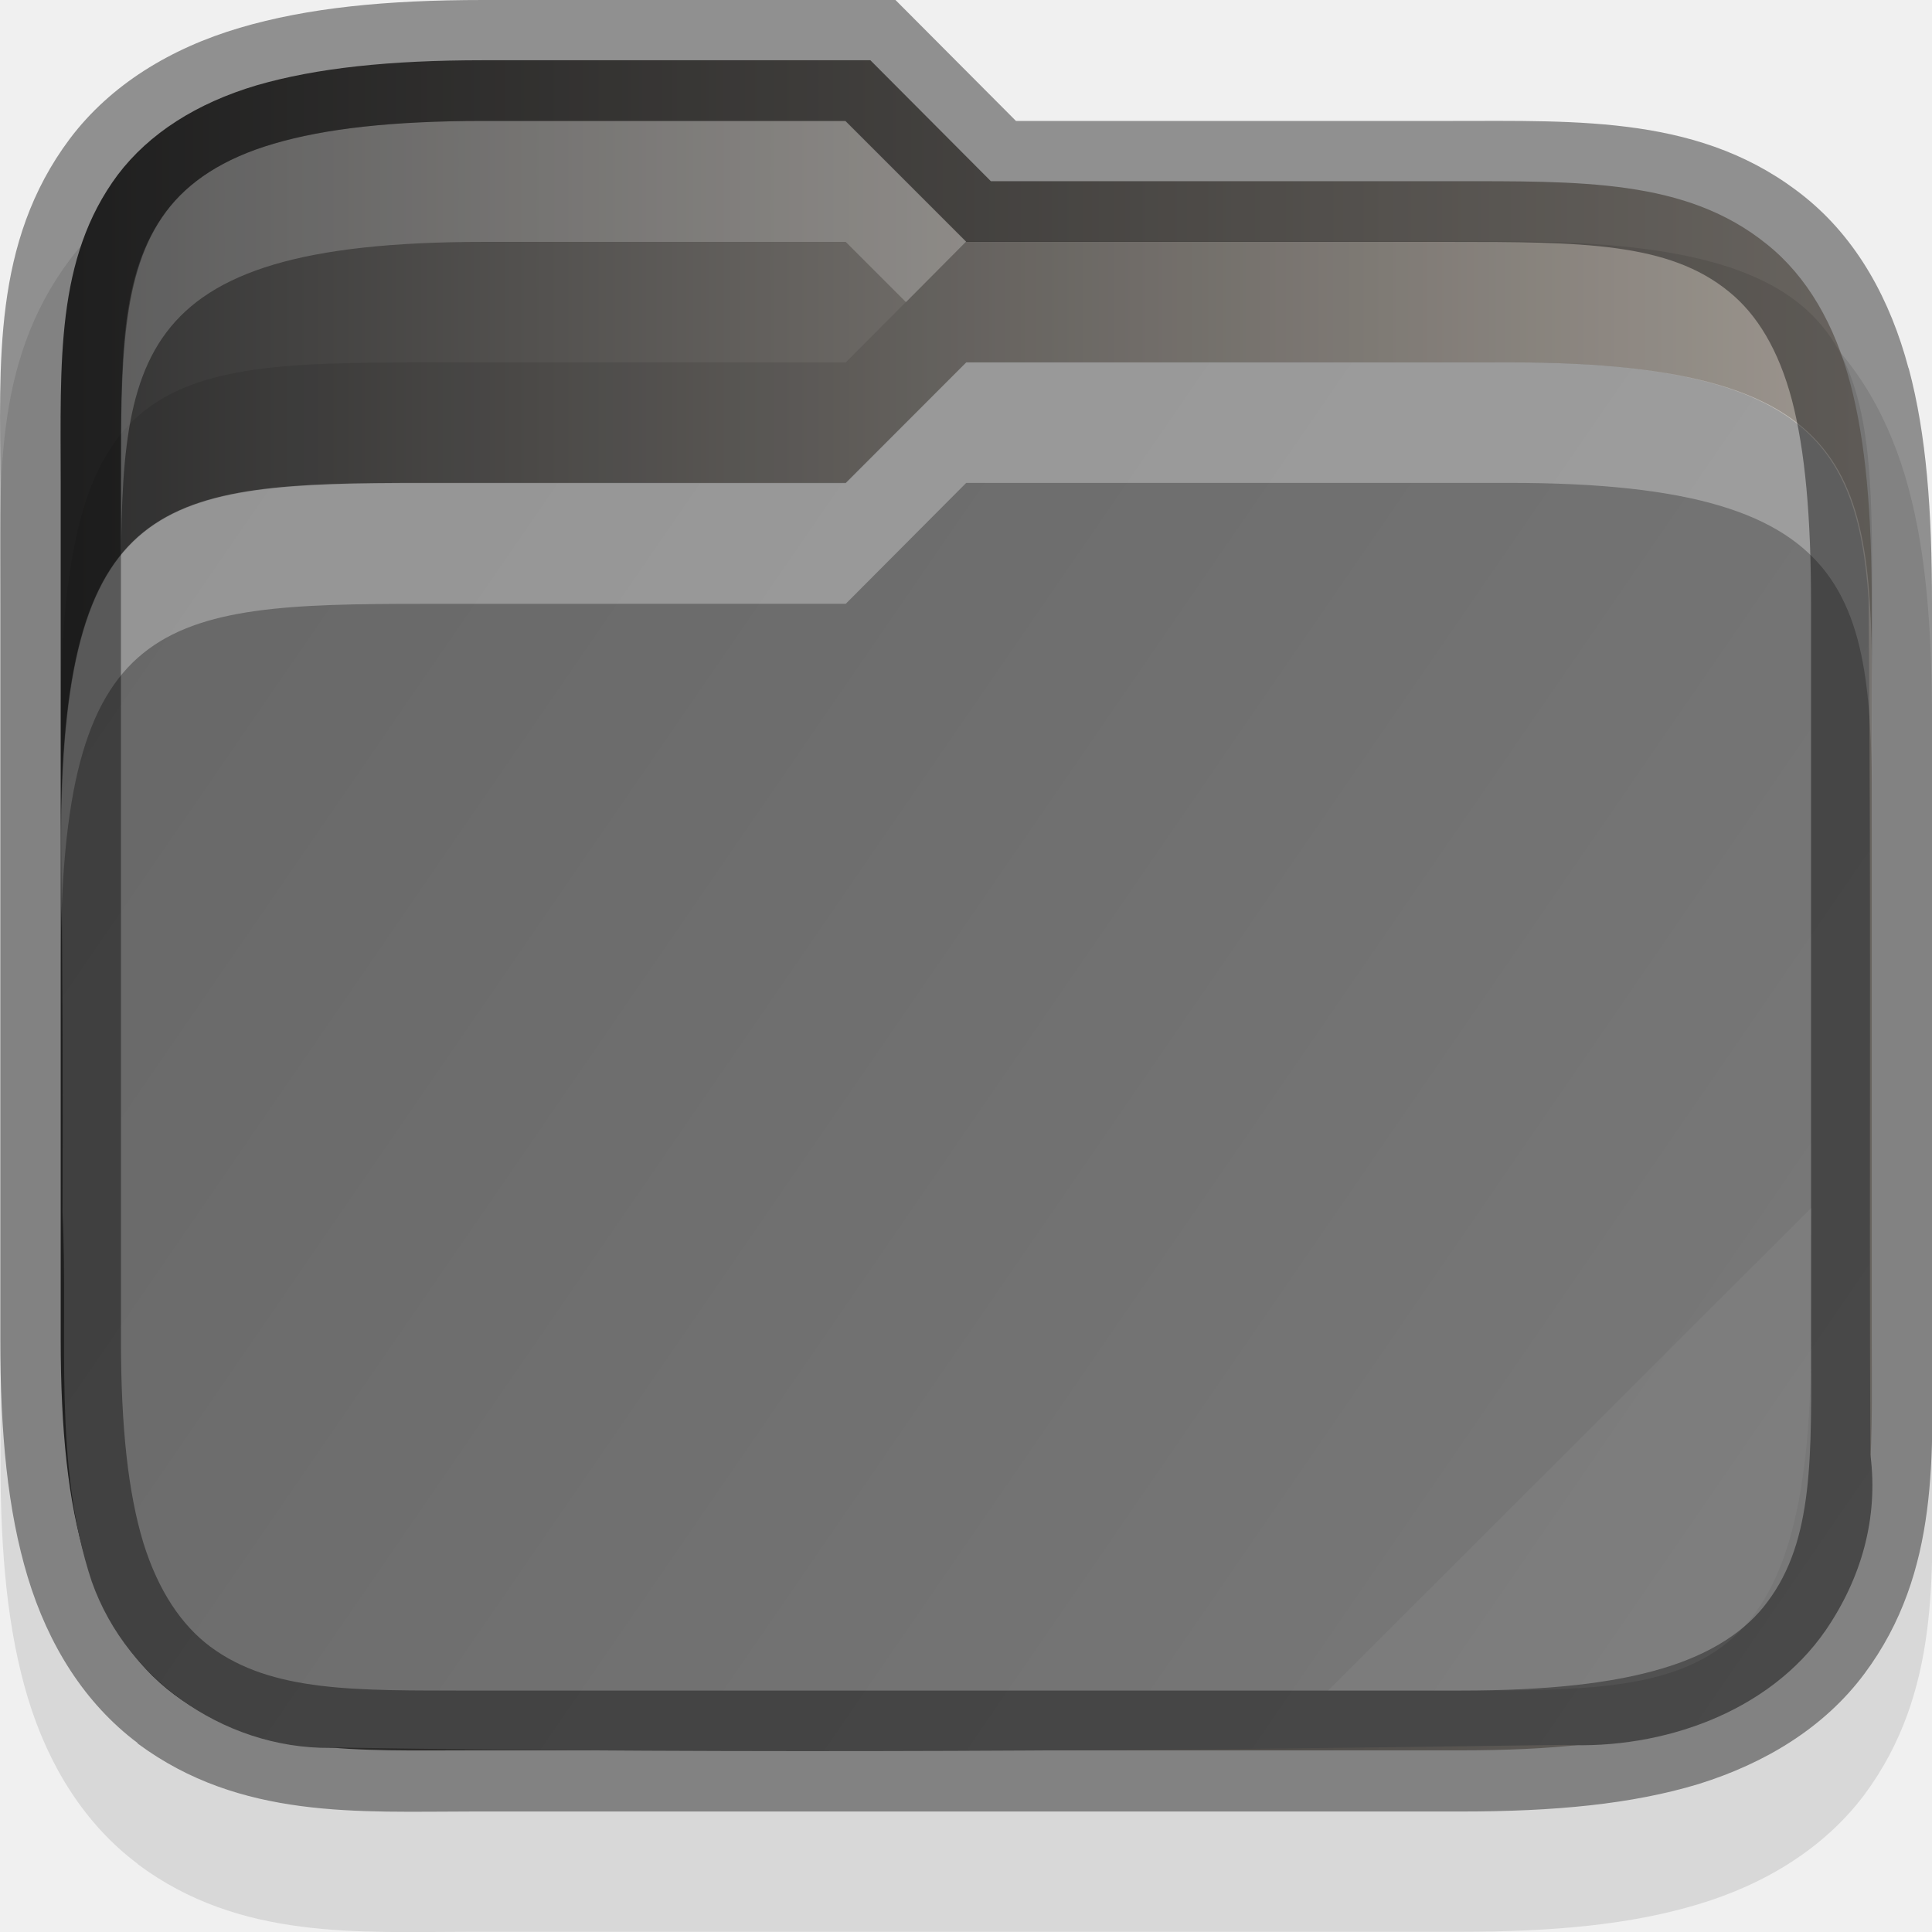
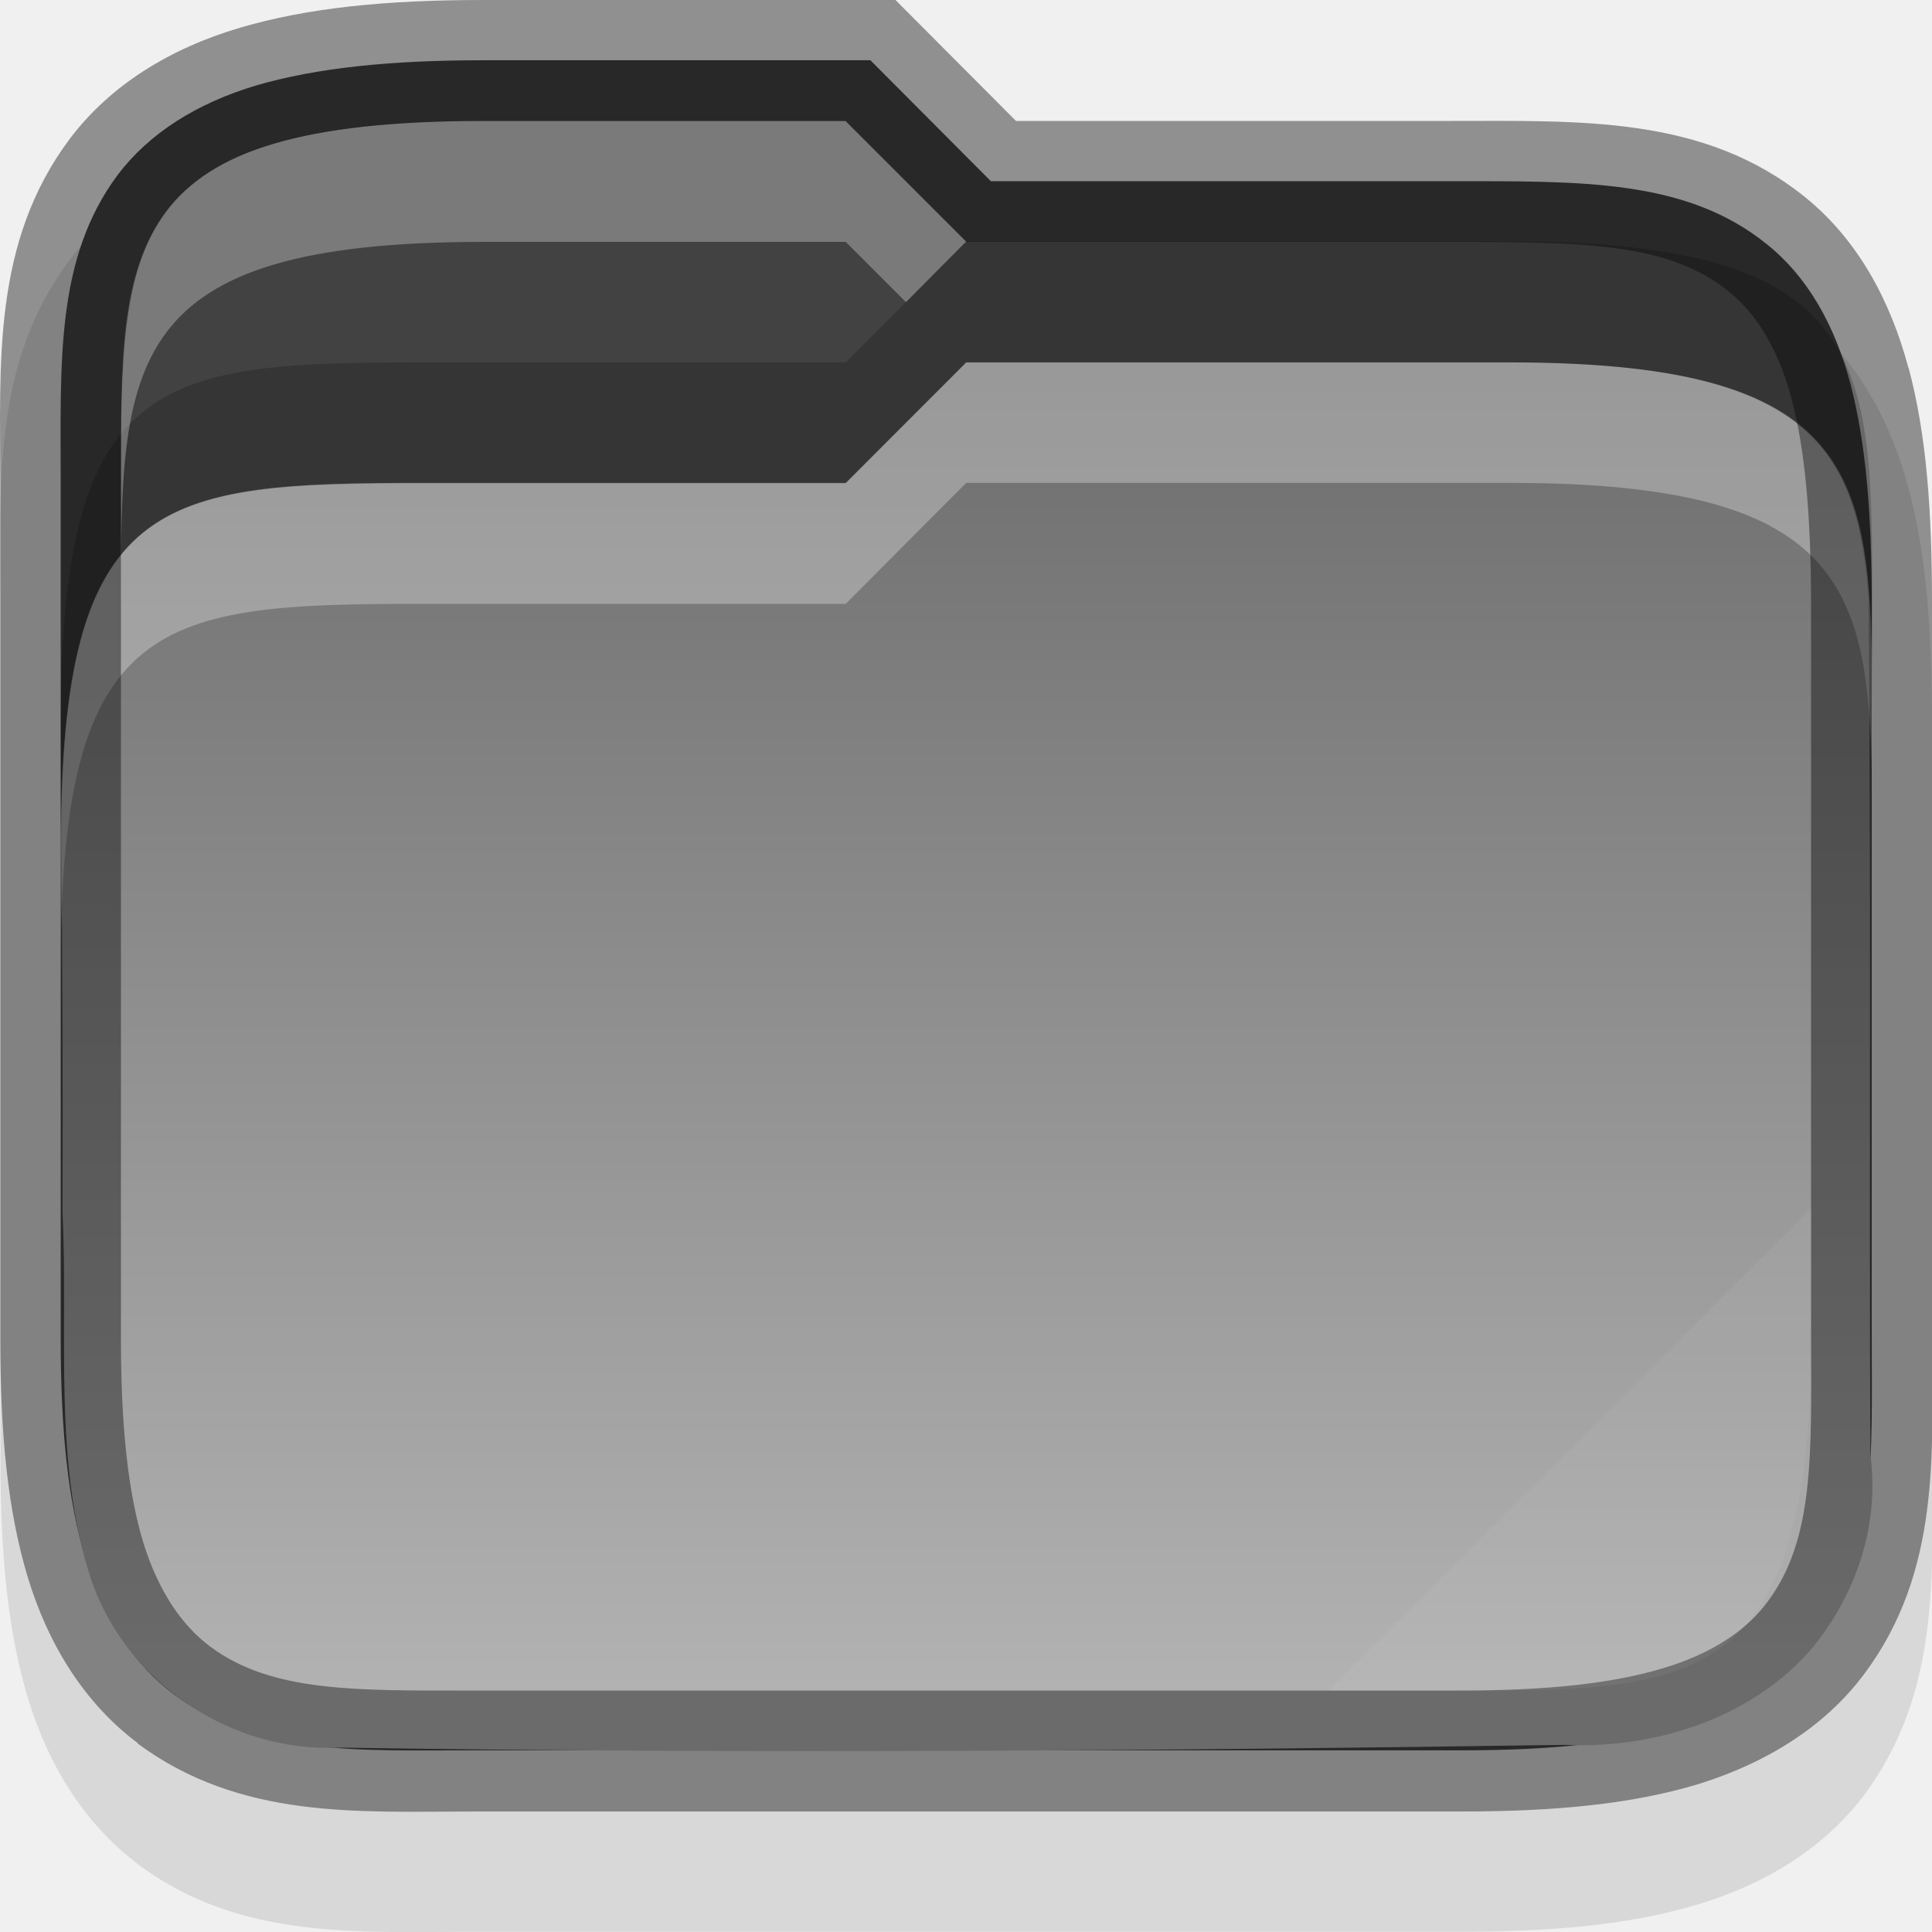
<svg xmlns="http://www.w3.org/2000/svg" xmlns:xlink="http://www.w3.org/1999/xlink" width="16" height="16" viewBox="0 0 4.233 4.233" version="1.1" id="svg1136">
  <defs id="defs1133">
-     <linearGradient xlink:href="#linearGradient1325" id="linearGradient1327" x1="0.001" y1="0.794" x2="4.234" y2="3.704" gradientUnits="userSpaceOnUse" />
+     <linearGradient xlink:href="#linearGradient1325" id="linearGradient1327" x1="2.117" y1="0.794" x2="2.117" y2="3.704" gradientUnits="userSpaceOnUse" />
    <linearGradient id="linearGradient1325">
-       <stop style="stop-color:#666666;stop-opacity:1;" offset="0" id="stop1321" />
-       <stop style="stop-color:#7a7a7a;stop-opacity:1" offset="1" id="stop1323" />
+       <stop style="stop-color:#6d6d6d;stop-opacity:1" offset="0" id="stop1321" />
+       <stop style="stop-color:#b2b2b2;stop-opacity:1" offset="1" id="stop1323" />
    </linearGradient>
-     <linearGradient id="linearGradient5495">
-       <stop style="stop-color:#333333;stop-opacity:1" offset="0" id="stop5491" />
-       <stop style="stop-color:#aea79f;stop-opacity:1" offset="1" id="stop5493" />
-     </linearGradient>
-     <linearGradient xlink:href="#linearGradient5495" id="linearGradient1122" x1="0.132" y1="1.984" x2="4.101" y2="1.984" gradientUnits="userSpaceOnUse" />
  </defs>
  <path d="m 1.059,0.265 c -0.213,0 -0.385,0.017 -0.534,0.061 -0.151,0.045 -0.283,0.125 -0.372,0.243 -0.171,0.228 -0.152,0.493 -0.152,0.754 v 1.876 c 0,0.207 0.016,0.375 0.06,0.521 0.045,0.149 0.125,0.277 0.241,0.364 v 5.292e-4 c 0.224,0.167 0.484,0.148 0.732,0.148 h 2.165 c 0.207,0 0.375,-0.016 0.521,-0.06 C 3.869,4.128 3.998,4.048 4.085,3.932 4.252,3.707 4.234,3.447 4.233,3.199 V 1.587 c 0,-0.204 -0.012,-0.37 -0.051,-0.516 L 4.182,1.071 C 4.142,0.922 4.07,0.79 3.955,0.697 3.733,0.517 3.464,0.529 3.175,0.529 H 2.226 L 1.962,0.265 Z" style="color:#000000;font-style:normal;font-variant:normal;font-weight:normal;font-stretch:normal;font-size:medium;line-height:normal;font-family:sans-serif;font-variant-ligatures:normal;font-variant-position:normal;font-variant-caps:normal;font-variant-numeric:normal;font-variant-alternates:normal;font-feature-settings:normal;text-indent:0;text-align:start;text-decoration:none;text-decoration-line:none;text-decoration-style:solid;text-decoration-color:#000000;letter-spacing:normal;word-spacing:normal;text-transform:none;writing-mode:lr-tb;direction:ltr;text-orientation:mixed;dominant-baseline:auto;baseline-shift:baseline;text-anchor:start;white-space:normal;shape-padding:0;clip-rule:nonzero;display:inline;overflow:visible;visibility:visible;opacity:0.1;isolation:auto;mix-blend-mode:normal;color-interpolation:sRGB;color-interpolation-filters:linearRGB;solid-color:#000000;solid-opacity:1;vector-effect:none;fill:#000000;fill-opacity:1;fill-rule:nonzero;stroke:none;stroke-width:0.265;stroke-linecap:butt;stroke-linejoin:miter;stroke-miterlimit:4;stroke-dasharray:none;stroke-dashoffset:0;stroke-opacity:1;marker:none;color-rendering:auto;image-rendering:auto;shape-rendering:auto;text-rendering:auto;enable-background:accumulate" id="path1102" />
-   <path d="m 1.059,0.132 c -0.206,0 -0.366,0.017 -0.497,0.055 C 0.431,0.226 0.327,0.292 0.258,0.383 0.121,0.567 0.133,0.794 0.133,1.058 v 1.876 c 0,0.2 0.016,0.356 0.055,0.483 0.039,0.128 0.104,0.229 0.194,0.296 0.18,0.134 0.401,0.122 0.653,0.122 h 2.165 c 0.2,0 0.356,-0.016 0.483,-0.055 C 3.81,3.743 3.912,3.678 3.979,3.588 4.113,3.408 4.101,3.187 4.101,2.934 V 1.323 c 0,-0.199 -0.013,-0.354 -0.047,-0.483 C 4.02,0.712 3.96,0.606 3.871,0.535 3.694,0.392 3.465,0.397 3.175,0.397 H 2.171 L 1.907,0.132 Z" style="color:#000000;font-style:normal;font-variant:normal;font-weight:normal;font-stretch:normal;font-size:medium;line-height:normal;font-family:sans-serif;font-variant-ligatures:normal;font-variant-position:normal;font-variant-caps:normal;font-variant-numeric:normal;font-variant-alternates:normal;font-feature-settings:normal;text-indent:0;text-align:start;text-decoration:none;text-decoration-line:none;text-decoration-style:solid;text-decoration-color:#000000;letter-spacing:normal;word-spacing:normal;text-transform:none;writing-mode:lr-tb;direction:ltr;text-orientation:mixed;dominant-baseline:auto;baseline-shift:baseline;text-anchor:start;white-space:normal;shape-padding:0;clip-rule:nonzero;display:inline;overflow:visible;visibility:visible;isolation:auto;mix-blend-mode:normal;color-interpolation:sRGB;color-interpolation-filters:linearRGB;solid-color:#000000;solid-opacity:1;vector-effect:none;fill:url(#linearGradient1122);fill-opacity:1.0;fill-rule:nonzero;stroke:none;stroke-width:0.265;stroke-linecap:butt;stroke-linejoin:miter;stroke-miterlimit:4;stroke-dasharray:none;stroke-dashoffset:0;stroke-opacity:1;marker:none;color-rendering:auto;image-rendering:auto;shape-rendering:auto;text-rendering:auto;enable-background:accumulate" id="path2716" />
+   <path d="m 1.059,0.132 c -0.206,0 -0.366,0.017 -0.497,0.055 C 0.431,0.226 0.327,0.292 0.258,0.383 0.121,0.567 0.133,0.794 0.133,1.058 v 1.876 c 0,0.2 0.016,0.356 0.055,0.483 0.039,0.128 0.104,0.229 0.194,0.296 0.18,0.134 0.401,0.122 0.653,0.122 h 2.165 c 0.2,0 0.356,-0.016 0.483,-0.055 C 3.81,3.743 3.912,3.678 3.979,3.588 4.113,3.408 4.101,3.187 4.101,2.934 V 1.323 c 0,-0.199 -0.013,-0.354 -0.047,-0.483 C 4.02,0.712 3.96,0.606 3.871,0.535 3.694,0.392 3.465,0.397 3.175,0.397 H 2.171 L 1.907,0.132 Z" style="color:#000000;font-style:normal;font-variant:normal;font-weight:normal;font-stretch:normal;font-size:medium;line-height:normal;font-family:sans-serif;font-variant-ligatures:normal;font-variant-position:normal;font-variant-caps:normal;font-variant-numeric:normal;font-variant-alternates:normal;font-feature-settings:normal;text-indent:0;text-align:start;text-decoration:none;text-decoration-line:none;text-decoration-style:solid;text-decoration-color:#000000;letter-spacing:normal;word-spacing:normal;text-transform:none;writing-mode:lr-tb;direction:ltr;text-orientation:mixed;dominant-baseline:auto;baseline-shift:baseline;text-anchor:start;white-space:normal;shape-padding:0;clip-rule:nonzero;display:inline;overflow:visible;visibility:visible;isolation:auto;mix-blend-mode:normal;color-interpolation:sRGB;color-interpolation-filters:linearRGB;solid-color:#000000;solid-opacity:1;vector-effect:none;fill:#424242;fill-opacity:1;fill-rule:nonzero;stroke:none;stroke-width:0.265;stroke-linecap:butt;stroke-linejoin:miter;stroke-miterlimit:4;stroke-dasharray:none;stroke-dashoffset:0;stroke-opacity:1;marker:none;color-rendering:auto;image-rendering:auto;shape-rendering:auto;text-rendering:auto;enable-background:accumulate" id="path2716" />
  <path d="M 2.117,0.794 1.853,1.058 H 0.927 c -0.574,0 -0.791,0.025 -0.793,0.783 0.003,0.272 0.004,0.544 0.003,0.816 0.013,0.269 -0.022,0.549 0.064,0.808 0.079,0.224 0.307,0.376 0.545,0.364 C 1.639,3.843 2.534,3.836 3.428,3.823 3.642,3.833 3.876,3.752 4,3.572 4.078,3.458 4.116,3.326 4.098,3.187 4.095,2.562 4.1,1.936 4.094,1.311 4.07,0.968 3.947,0.794 3.308,0.794 Z" style="color:#000000;display:inline;overflow:visible;visibility:visible;fill:url(#linearGradient1327);fill-opacity:1;fill-rule:nonzero;stroke:none;stroke-width:0.265;marker:none;enable-background:accumulate" id="path2991" />
  <path d="M 2.117,0.794 1.853,1.058 H 0.927 c -0.577,0 -0.794,0.024 -0.794,0.794 v 0.265 c 0,-0.77 0.217,-0.794 0.794,-0.794 H 1.853 L 2.117,1.058 h 1.191 c 0.794,0 0.794,0.265 0.794,0.794 V 1.588 c 0,-0.529 0,-0.794 -0.794,-0.794 z" style="color:#000000;display:inline;overflow:visible;visibility:visible;opacity:0.3;fill:#ffffff;fill-opacity:1;fill-rule:nonzero;stroke:none;stroke-width:0.265;marker:none;enable-background:accumulate" id="path2302" />
-   <path d="M 2.117,0.529 1.853,0.794 H 0.927 c -0.577,0 -0.794,0.024 -0.794,0.794 v 0.265 c 0,-0.77 0.217,-0.794 0.794,-0.794 H 1.853 L 2.117,0.794 h 1.191 c 0.794,0 0.794,0.265 0.794,0.794 V 1.323 c 0,-0.529 0,-0.794 -0.794,-0.794 z" style="color:#000000;display:inline;overflow:visible;visibility:visible;opacity:0.1;fill:#000000;fill-opacity:1;fill-rule:nonzero;stroke:none;stroke-width:0.265;marker:none;enable-background:accumulate" id="path2182" />
-   <path d="m 1.059,0.265 c -0.794,0 -0.794,0.265 -0.794,0.794 v 0.265 c 0,-0.529 0,-0.794 0.794,-0.794 h 0.794 L 1.985,0.662 2.117,0.529 1.853,0.265 Z" style="color:#000000;display:inline;overflow:visible;visibility:visible;opacity:0.2;fill:#ffffff;fill-opacity:1;fill-rule:nonzero;stroke:none;stroke-width:0.265;marker:none;enable-background:accumulate" id="path2062" />
+   <path d="M 2.117,0.529 1.853,0.794 H 0.927 c -0.577,0 -0.794,0.024 -0.794,0.794 v 0.265 c 0,-0.77 0.217,-0.794 0.794,-0.794 H 1.853 L 2.117,0.794 h 1.191 c 0.794,0 0.794,0.265 0.794,0.794 V 1.323 c 0,-0.529 0,-0.794 -0.794,-0.794 z" style="color:#000000;display:inline;overflow:visible;visibility:visible;opacity:0.2;fill:#000000;fill-opacity:1;fill-rule:nonzero;stroke:none;stroke-width:0.265;marker:none;enable-background:accumulate" id="path2182" />
+   <path d="m 1.059,0.265 c -0.794,0 -0.794,0.265 -0.794,0.794 v 0.265 c 0,-0.529 0,-0.794 0.794,-0.794 h 0.794 L 1.985,0.662 2.117,0.529 1.853,0.265 Z" style="color:#000000;display:inline;overflow:visible;visibility:visible;opacity:0.3;fill:#ffffff;fill-opacity:1;fill-rule:nonzero;stroke:none;stroke-width:0.265;marker:none;enable-background:accumulate" id="path2062" />
  <path d="M 1.059,0 C 0.846,0 0.674,0.017 0.525,0.061 0.373,0.106 0.242,0.186 0.153,0.304 -0.018,0.532 6.3539809e-4,0.798 6.3539809e-4,1.058 v 1.876 c 0,0.207 0.016,0.375 0.06,0.521 0.045,0.149 0.125,0.277 0.241,0.364 V 3.82 C 0.527,3.987 0.786,3.969 1.035,3.969 h 2.165 c 0.207,0 0.375,-0.016 0.521,-0.06 C 3.869,3.863 3.998,3.784 4.085,3.667 4.252,3.443 4.234,3.183 4.233,2.934 V 1.323 c 0,-0.204 -0.012,-0.37 -0.051,-0.516 l -5.29e-4,-5.2916e-4 C 4.142,0.658 4.07,0.525 3.955,0.432 3.733,0.253 3.464,0.265 3.175,0.265 H 2.226 L 1.962,0 Z m 0,0.265 h 0.793 l 0.265,0.265 h 1.058 c 0.292,0 0.481,0.001 0.613,0.109 0.062,0.05 0.109,0.128 0.138,0.237 0.029,0.111 0.042,0.256 0.042,0.449 V 2.934 C 3.969,3.191 3.974,3.374 3.873,3.509 3.827,3.572 3.751,3.623 3.644,3.655 3.535,3.688 3.392,3.704 3.199,3.704 H 1.035 c -0.256,0 -0.439,0.004 -0.574,-0.096 C 0.398,3.561 0.347,3.486 0.314,3.38 0.281,3.271 0.265,3.128 0.265,2.935 V 1.058 c 0,-0.268 -0.004,-0.457 0.099,-0.595 0.048,-0.064 0.125,-0.116 0.236,-0.148 0.112,-0.033 0.26,-0.05 0.459,-0.05 z" style="color:#000000;display:inline;opacity:0.4;fill:#000000;stroke-width:0.265;-inkscape-stroke:none;enable-background:new" id="path2426" />
  <path d="M 3.969,2.646 2.91,3.704 h 0.289 c 0.505,0 0.769,1.905e-4 0.769,-0.769 z" style="color:#000000;display:inline;overflow:visible;visibility:visible;opacity:0.05;fill:#ffffff;fill-opacity:1;fill-rule:nonzero;stroke:none;stroke-width:0.265;marker:none;enable-background:accumulate" id="path3391" />
</svg>
